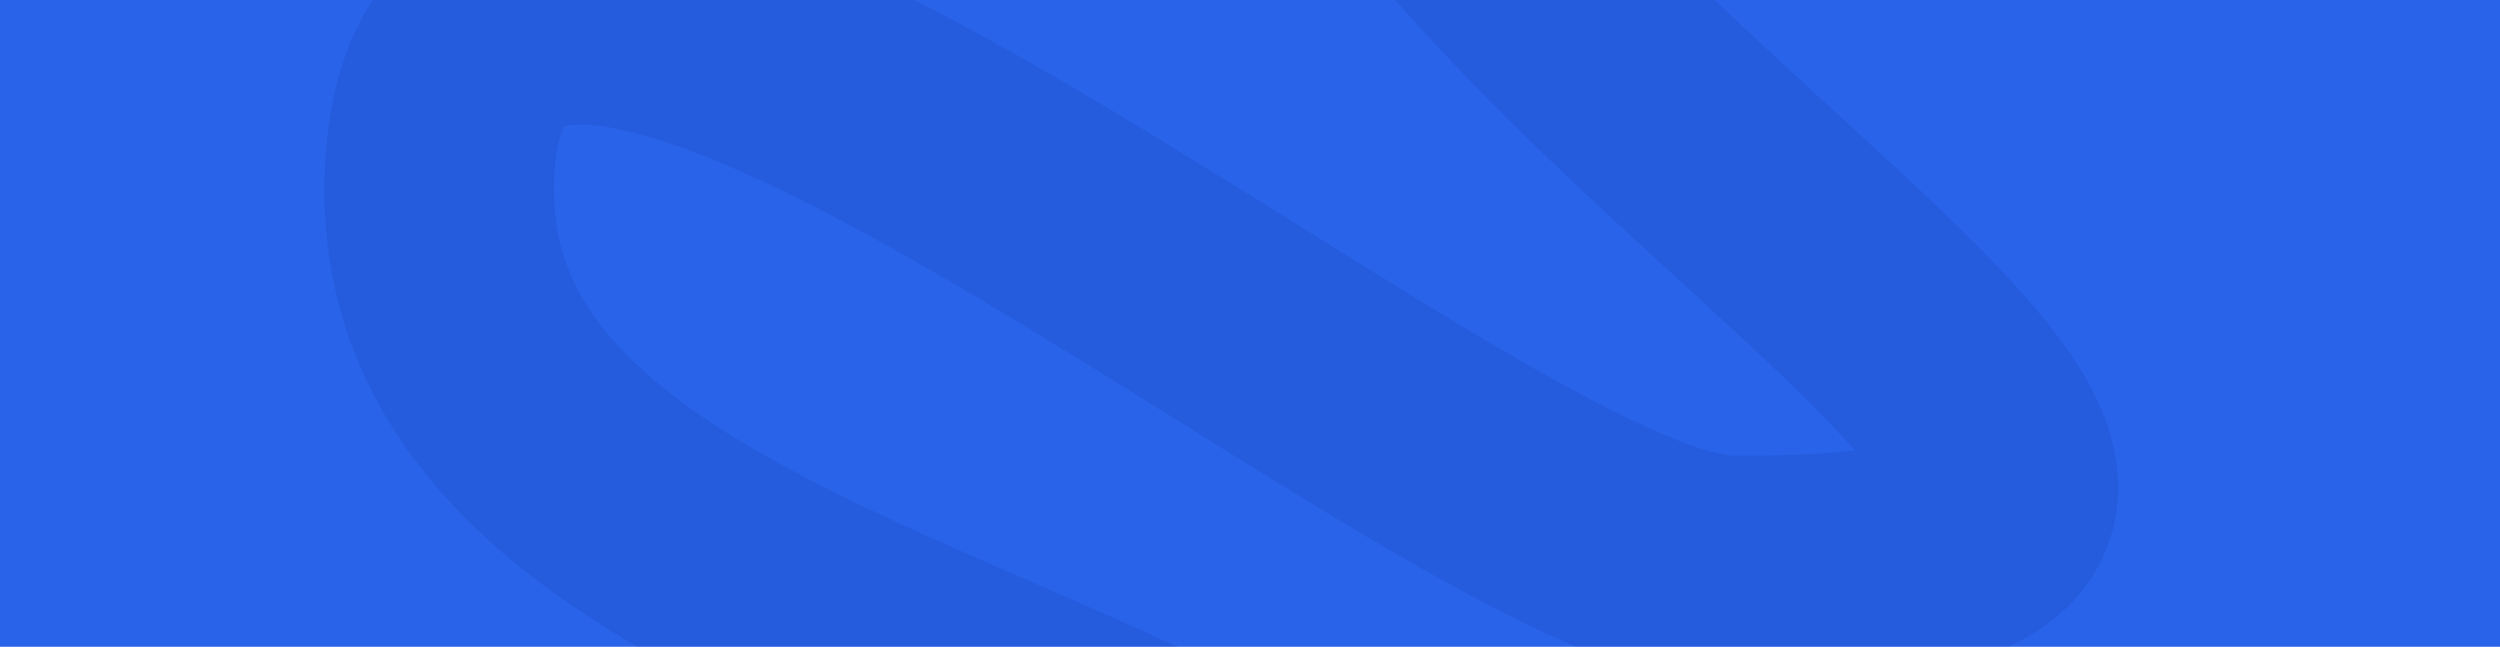
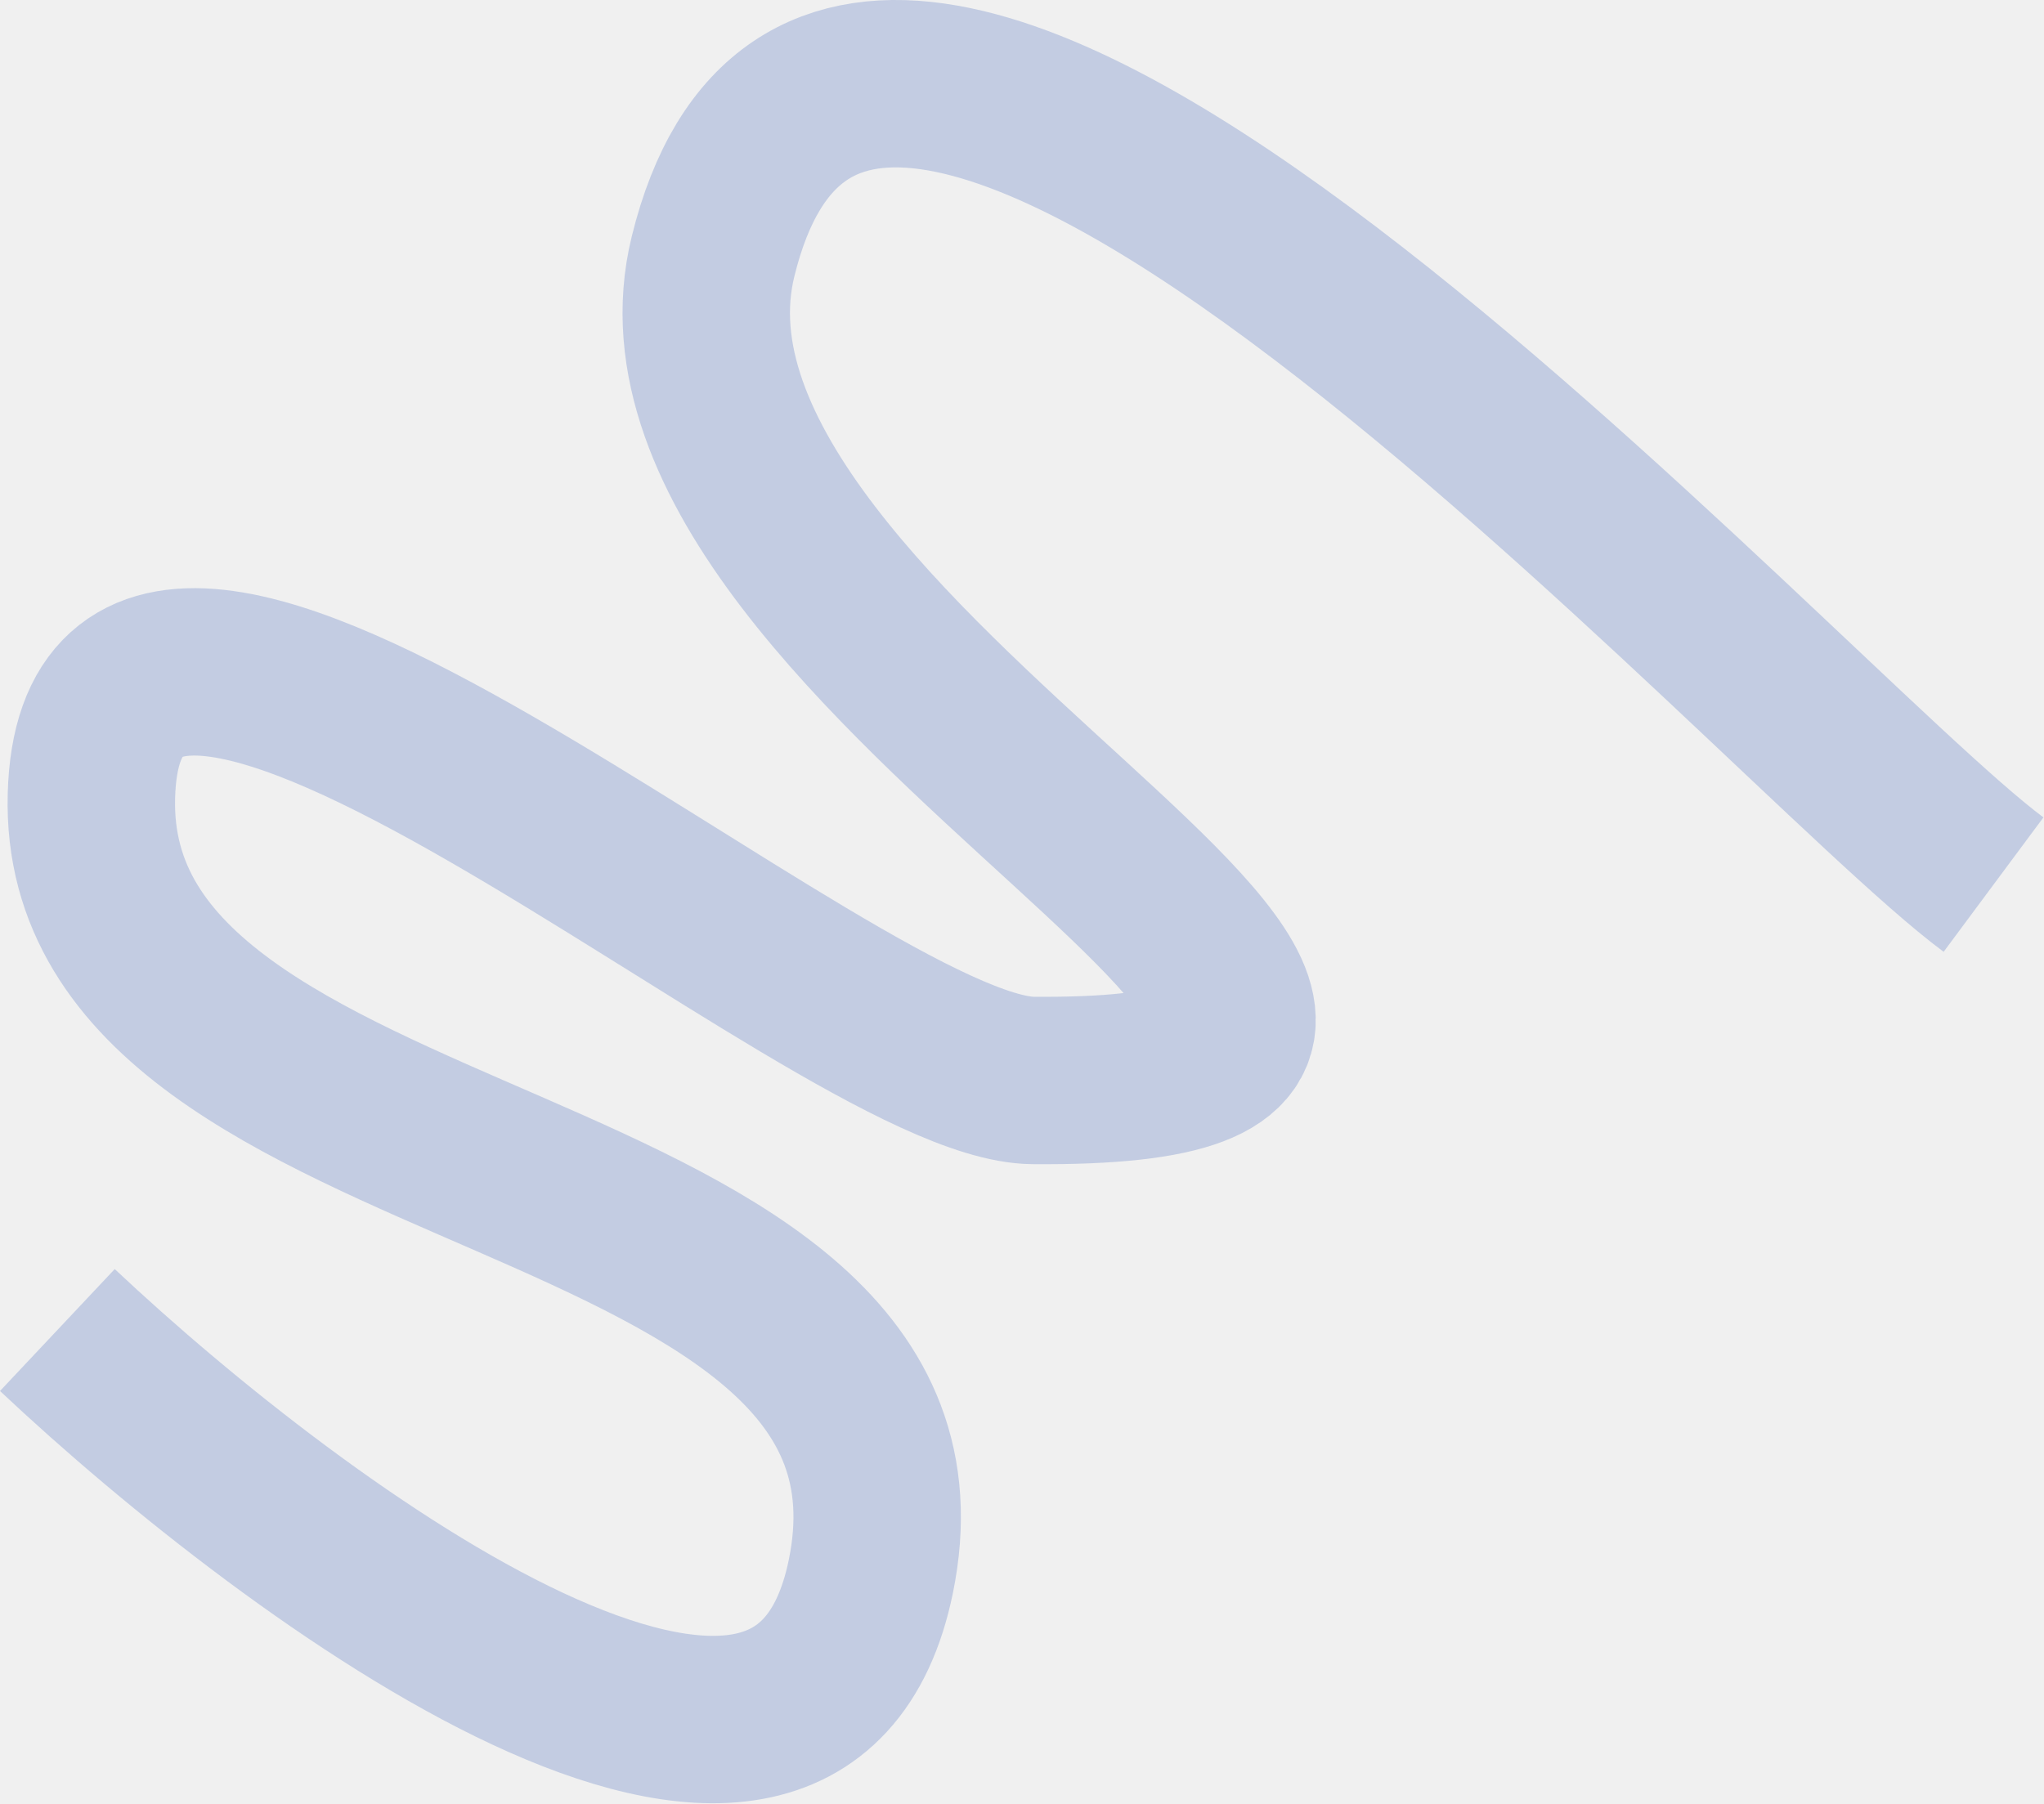
- <svg xmlns="http://www.w3.org/2000/svg" width="1840" height="476" viewBox="0 0 1840 476" fill="none">
-   <g clip-path="url(#clip0_131_2047)">
-     <rect width="1840" height="476" fill="#2963E9" />
-     <path opacity="0.21" d="M288.954 671.713C532.604 900.917 1037.92 1271.57 1109.98 920.566C1200.05 481.807 312.28 539.99 323.322 132.377C334.149 -267.285 1071.95 418.15 1273.88 419.758C1900.52 424.748 850.105 -2.729 950.734 -412.15C1094.23 -995.986 2024.56 59.791 2243.13 222.027" stroke="#1744AD" stroke-width="169" />
-   </g>
-   <defs>
-     <clipPath id="clip0_131_2047">
-       <rect width="1840" height="476" fill="white" />
-     </clipPath>
-   </defs>
+ <svg xmlns="http://www.w3.org/2000/svg" width="2063" height="1821" viewBox="0 0 2063 1821" fill="none">
+   <path opacity="0.21" d="M57.897 1342.73C301.547 1571.94 806.861 1942.59 878.92 1591.58C968.994 1152.82 81.223 1211.01 92.266 803.394C103.093 403.733 840.896 1089.17 1042.82 1090.78C1669.46 1095.77 619.048 668.288 719.678 258.867C863.175 -324.968 1793.51 730.809 2012.07 893.045" stroke="#1744AD" stroke-width="169" />
</svg>
